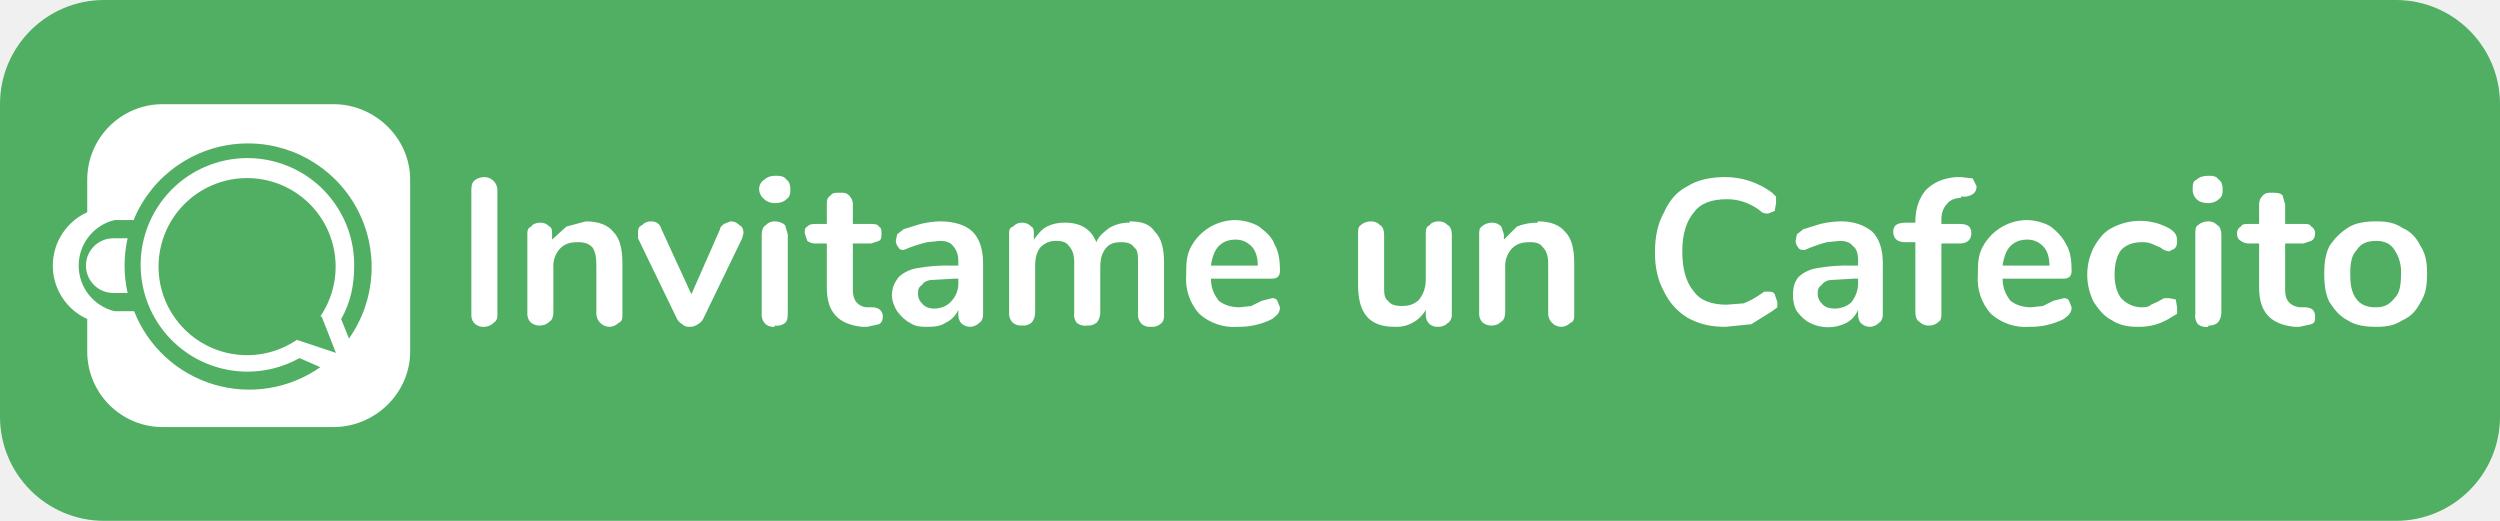
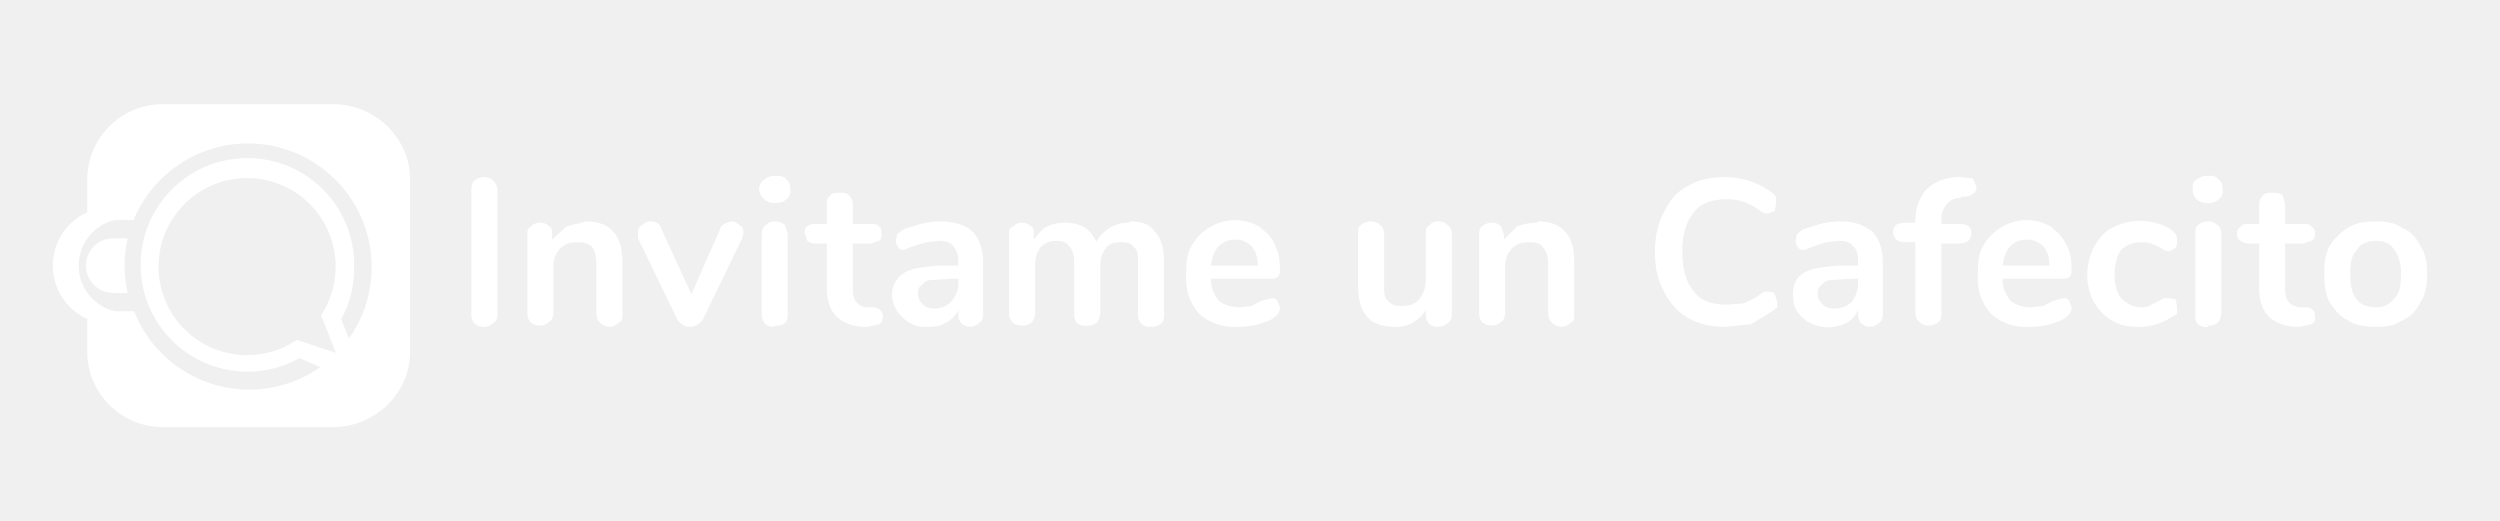
<svg xmlns="http://www.w3.org/2000/svg" width="192" height="40" fill="none">
-   <rect width="192" height="40" rx="8" fill="#50AF62" />
+   <rect width="192" height="40" rx="8" fill="none" />
  <path d="M37.2 25.1a1 1 0 0 1-.8-.3 1 1 0 0 1-.2-.7v-9.4c0-.3 0-.6.2-.8.2-.2.5-.3.8-.3a1 1 0 0 1 1 1v9.5c0 .3 0 .5-.3.7a1 1 0 0 1-.7.3ZM45 17c1 0 1.7.3 2.1.8.5.5.7 1.3.7 2.4v4c0 .2 0 .5-.3.6a1 1 0 0 1-.7.3 1 1 0 0 1-.7-.3 1 1 0 0 1-.3-.7v-3.8c0-.6-.1-1-.3-1.3-.3-.3-.6-.4-1.1-.4-.6 0-1 .1-1.4.5a2 2 0 0 0-.5 1.5V24c0 .3-.1.6-.3.7a1 1 0 0 1-.7.3 1 1 0 0 1-.8-.3 1 1 0 0 1-.2-.7V18c0-.2 0-.5.3-.6.1-.2.4-.3.7-.3.3 0 .5.1.7.3.2.1.2.3.2.6v.4l1.1-1L45 17Zm10.3.6c0-.2.2-.3.3-.4l.5-.2c.3 0 .5.1.7.3.2.1.3.3.3.6l-.1.4-3 6.2a1 1 0 0 1-.4.4 1 1 0 0 1-.6.2c-.2 0-.4 0-.6-.2a1 1 0 0 1-.4-.4l-3-6.2v-.4c0-.2 0-.5.3-.6.2-.2.4-.3.7-.3.4 0 .7.2.8.6l2.3 5 2.2-5Zm4.2 7.5a1 1 0 0 1-.7-.2 1 1 0 0 1-.3-.8V18c0-.3.1-.6.3-.7.2-.2.4-.3.7-.3.3 0 .6.1.8.3l.2.7V24c0 .3 0 .6-.2.8a1 1 0 0 1-.8.2Zm0-9.5c-.3 0-.6-.1-.8-.3a1 1 0 0 1-.4-.8c0-.3.2-.6.4-.7.2-.2.5-.3.8-.3.4 0 .7 0 .9.3.2.1.3.4.3.7 0 .3 0 .6-.3.8-.2.2-.5.3-.9.3Zm7.5 8c.5 0 .8.3.8.7 0 .3-.1.5-.3.6l-.9.2h-.4c-1.8-.2-2.7-1.1-2.7-3v-3.4h-.8a1 1 0 0 1-.7-.2l-.2-.6c0-.2 0-.4.2-.5.2-.2.4-.2.7-.2h.8v-1.5c0-.3 0-.5.3-.7.1-.2.4-.2.7-.2.3 0 .5 0 .7.2.2.2.3.4.3.7v1.5h1.4c.2 0 .5 0 .6.2.2.1.2.3.2.5 0 .3 0 .5-.2.6l-.6.2h-1.4v3.6c0 .8.4 1.2 1 1.3h.5Zm5.2-6.6c1.1 0 2 .3 2.5.8s.8 1.3.8 2.4v4c0 .2-.1.5-.3.6a1 1 0 0 1-.7.3 1 1 0 0 1-.7-.3 1 1 0 0 1-.2-.6v-.4a2 2 0 0 1-1 1c-.3.2-.7.3-1.3.3-.5 0-1 0-1.4-.3-.4-.2-.7-.5-1-.9-.2-.3-.4-.8-.4-1.2 0-.6.2-1 .5-1.4.3-.3.8-.6 1.4-.7a13 13 0 0 1 2.8-.2h.4V20c0-.5-.2-.9-.4-1.1-.2-.3-.6-.4-1-.4l-1 .1a11 11 0 0 0-1.8.6c-.1 0-.3 0-.4-.2a.8.8 0 0 1-.2-.5l.1-.5.5-.4 1.3-.4a7 7 0 0 1 1.5-.2Zm-.5 6.7c.6 0 1-.2 1.3-.5.4-.4.6-.9.6-1.4v-.4h-.3l-1.7.1c-.4 0-.7.2-.8.4-.2.1-.3.3-.3.6 0 .4.1.6.4.9.2.2.5.3.8.3Zm15-6.7c1 0 1.6.2 2 .8.5.5.7 1.3.7 2.4v4c0 .2 0 .5-.3.7a1 1 0 0 1-.7.2 1 1 0 0 1-.7-.2 1 1 0 0 1-.3-.8v-3.9c0-.6 0-1-.3-1.2-.2-.3-.5-.4-1-.4s-.9.1-1.2.5c-.3.4-.4.8-.4 1.5V24c0 .3-.1.6-.3.8a1 1 0 0 1-.7.2 1 1 0 0 1-.8-.2 1 1 0 0 1-.2-.8v-3.9c0-.6-.2-1-.4-1.2-.2-.3-.5-.4-1-.4-.4 0-.8.1-1.2.5-.3.4-.4.8-.4 1.5V24c0 .3-.1.6-.3.8a1 1 0 0 1-.7.2 1 1 0 0 1-.7-.2 1 1 0 0 1-.3-.8V18c0-.3 0-.5.3-.6.2-.2.4-.3.7-.3.3 0 .5.1.7.3.2.1.2.3.2.6v.4c.3-.4.6-.8 1-1a3 3 0 0 1 1.4-.3c1.2 0 2 .5 2.4 1.5.2-.5.6-.8 1-1.1a3 3 0 0 1 1.6-.4Zm11 5.9c.1 0 .3 0 .4.2l.2.5c0 .4-.2.6-.6.9a5.6 5.6 0 0 1-2.6.6 4 4 0 0 1-3-1 4 4 0 0 1-1-3c0-.8 0-1.5.4-2.2a3.9 3.9 0 0 1 3.3-2c.7 0 1.4.2 1.9.5.5.4 1 .8 1.2 1.4.3.5.4 1.2.4 2 0 .4-.2.6-.6.6H93c0 .8.3 1.3.6 1.7.4.3.9.5 1.6.5l.9-.1.8-.4.8-.2Zm-2.8-4.5c-.6 0-1 .2-1.3.5-.3.3-.5.8-.6 1.5h3.6c0-.7-.2-1.2-.5-1.5-.3-.3-.7-.5-1.2-.5Zm15.6-1.4c.3 0 .5.1.7.3.2.1.3.4.3.7v6.2c0 .2-.1.5-.3.6a1 1 0 0 1-.7.3 1 1 0 0 1-.7-.2.9.9 0 0 1-.3-.7v-.4a2.6 2.6 0 0 1-2.4 1.3c-1.9 0-2.8-1-2.8-3.2v-4c0-.2 0-.5.2-.6.2-.2.5-.3.8-.3.3 0 .5.1.7.3.2.1.3.4.3.7v4c0 .5 0 .9.3 1.1.2.3.6.4 1 .4.6 0 1-.1 1.4-.5.3-.4.5-.9.5-1.5V18c0-.3 0-.6.3-.7.1-.2.4-.3.7-.3Zm7.6 0c1 0 1.7.3 2.1.8.5.5.7 1.3.7 2.4v4c0 .2 0 .5-.3.6a1 1 0 0 1-.7.3 1 1 0 0 1-.7-.3 1 1 0 0 1-.3-.7v-3.8c0-.6-.1-1-.4-1.3-.2-.3-.5-.4-1-.4-.6 0-1 .1-1.4.5a2 2 0 0 0-.5 1.5V24c0 .3-.1.6-.3.7a1 1 0 0 1-.7.3 1 1 0 0 1-.8-.3 1 1 0 0 1-.2-.7V18c0-.2 0-.5.2-.6.2-.2.5-.3.8-.3.3 0 .5.1.7.3l.2.6v.4l1-1c.5-.2 1-.3 1.6-.3Zm14.4 8.1c-1.1 0-2-.2-2.9-.7a4.7 4.7 0 0 1-1.8-2c-.5-.9-.7-1.9-.7-3 0-1.2.2-2.2.7-3.1.4-.9 1-1.6 1.8-2 .8-.5 1.8-.7 2.9-.7a6 6 0 0 1 3.6 1.2l.3.3v.5l-.1.6-.5.2c-.2 0-.4 0-.6-.2-.5-.4-1-.6-1.3-.7a4 4 0 0 0-1.3-.2c-1.1 0-2 .3-2.5 1-.6.7-.9 1.7-.9 3 0 1.4.3 2.4.9 3.1.5.7 1.4 1 2.5 1l1.3-.1a6 6 0 0 0 1.3-.7l.3-.2h.3c.2 0 .4 0 .5.2l.2.6v.4l-.4.3-1.6 1-2 .2Zm8.9-8.1c1 0 1.8.3 2.4.8.5.5.8 1.3.8 2.4v4c0 .2-.1.5-.3.6a1 1 0 0 1-.7.3 1 1 0 0 1-.7-.3 1 1 0 0 1-.2-.6v-.4a2 2 0 0 1-.9 1 3.1 3.1 0 0 1-2.8 0c-.4-.2-.7-.5-1-.9-.2-.3-.3-.8-.3-1.2 0-.6.1-1 .4-1.4.3-.3.8-.6 1.4-.7a13 13 0 0 1 2.8-.2h.4V20c0-.5-.1-.9-.4-1.1-.2-.3-.6-.4-1-.4l-1 .1a11 11 0 0 0-1.7.6c-.2 0-.4 0-.5-.2a.8.8 0 0 1-.2-.5l.1-.5.5-.4 1.3-.4a7 7 0 0 1 1.6-.2Zm-.5 6.7c.5 0 1-.2 1.3-.5.3-.4.5-.9.5-1.4v-.4h-.3l-1.7.1c-.4 0-.7.2-.8.4-.2.1-.3.3-.3.6 0 .4.1.6.4.9.2.2.5.3.9.3Zm9.7-8.5c-.5 0-.9.2-1.1.5-.2.2-.4.6-.4 1.1v.4h1.4c.6 0 .9.2.9.7 0 .5-.3.8-.9.8h-1.4V24c0 .3 0 .6-.2.7a1 1 0 0 1-.7.3 1 1 0 0 1-.8-.3c-.2-.1-.3-.4-.3-.7v-5.4h-.8c-.6 0-.9-.3-.9-.8s.3-.7 1-.7h.7V17c0-1 .3-1.8.8-2.4.6-.6 1.3-.9 2.3-1h.4l.9.1.3.6c0 .5-.3.7-.8.8h-.4Zm7.9 7.7c.1 0 .3 0 .4.2l.2.5c0 .4-.2.6-.6.9a5.6 5.6 0 0 1-2.6.6 4 4 0 0 1-3-1 4 4 0 0 1-1-3c0-.8 0-1.5.4-2.2a3.9 3.9 0 0 1 3.3-2c.7 0 1.4.2 1.9.5.5.4.9.8 1.2 1.4.3.5.4 1.2.4 2 0 .4-.2.6-.6.6h-4.7c0 .8.3 1.3.6 1.7.4.3.9.5 1.6.5l.9-.1.8-.4.8-.2Zm-2.8-4.5c-.6 0-1 .2-1.3.5-.3.3-.5.8-.6 1.5h3.6c0-.7-.2-1.2-.5-1.5-.3-.3-.7-.5-1.2-.5Zm8.5 6.7c-.7 0-1.4-.1-2-.5-.6-.3-1-.8-1.4-1.4-.3-.6-.5-1.3-.5-2.1s.2-1.5.5-2.1c.4-.7.8-1.2 1.4-1.5a4.6 4.6 0 0 1 4.5.1c.4.3.5.5.5.9 0 .2 0 .4-.2.6l-.4.2a1 1 0 0 1-.4-.1l-.3-.2-.7-.3a2 2 0 0 0-.7-.1c-.7 0-1.2.2-1.6.6-.3.4-.5 1-.5 1.9 0 .8.2 1.4.5 1.8.4.4.9.7 1.6.7.2 0 .5 0 .7-.2a6.8 6.8 0 0 0 1-.5h.4l.5.1.1.6v.5l-.5.3a4.4 4.4 0 0 1-2.5.7Zm5.4 0a1 1 0 0 1-.8-.2 1 1 0 0 1-.2-.8V18c0-.3 0-.6.2-.7.2-.2.5-.3.8-.3.3 0 .5.1.7.3.2.1.3.4.3.7V24c0 .3-.1.6-.3.8a1 1 0 0 1-.7.2Zm0-9.5c-.4 0-.7-.1-.9-.3a1 1 0 0 1-.3-.8c0-.3 0-.6.3-.7.2-.2.5-.3.9-.3.3 0 .6 0 .8.3.2.1.3.4.3.7 0 .3 0 .6-.3.8-.2.2-.5.3-.8.3Zm7.4 8c.6 0 .8.3.8.7 0 .3 0 .5-.3.6l-.9.2h-.4c-1.8-.2-2.7-1.1-2.7-3v-3.4h-.8a1 1 0 0 1-.6-.2c-.2-.1-.3-.3-.3-.6 0-.2.1-.4.3-.5.1-.2.3-.2.6-.2h.8v-1.5c0-.3.1-.5.3-.7.2-.2.4-.2.7-.2.3 0 .6 0 .8.2l.2.7v1.5h1.4c.3 0 .5 0 .6.2.2.1.3.3.3.5 0 .3-.1.5-.3.6l-.6.2h-1.4v3.6c0 .8.4 1.2 1.1 1.3h.4Zm5.5 1.5c-.8 0-1.6-.1-2.2-.5-.6-.3-1-.8-1.4-1.4-.3-.6-.4-1.3-.4-2.2 0-.8.1-1.5.4-2.1.4-.6.8-1 1.4-1.4.6-.4 1.4-.5 2.2-.5.8 0 1.4.1 2 .5.7.3 1.1.8 1.4 1.4.4.6.5 1.3.5 2.1 0 .9-.1 1.6-.5 2.2-.3.6-.7 1.1-1.4 1.4-.6.4-1.2.5-2 .5Zm0-1.5c.6 0 1-.2 1.4-.7.4-.4.5-1 .5-1.9a3 3 0 0 0-.5-1.8c-.3-.5-.8-.7-1.4-.7-.7 0-1.2.2-1.5.7-.4.4-.5 1-.5 1.8 0 .9.1 1.5.5 2 .3.4.8.6 1.4.6Z" fill="#fff" />
  <path fill-rule="evenodd" clip-rule="evenodd" d="M25.6 8H12.5a5.8 5.8 0 0 0-5.8 5.8v2.5a4.5 4.5 0 0 0 0 8.2V27c0 3.2 2.6 5.8 5.8 5.8h13.1c3.2 0 5.9-2.6 5.9-5.8V13.8c0-3.2-2.7-5.8-5.9-5.8Zm-1 16.3a6.8 6.8 0 1 0-1.8 1.8l3 1-1.1-2.8Zm-14.3-7.5A9.5 9.5 0 1 1 26.8 26l-.6-1.5c.7-1.2 1-2.6 1-4a8.2 8.2 0 1 0-4.2 7l1.6.7a9.5 9.5 0 0 1-14.3-4.3H8.8a3.6 3.6 0 0 1 0-7h1.5Zm-1.6 5.7h1.1a9.6 9.6 0 0 1 0-4.2H8.7a2.1 2.1 0 0 0 0 4.2Z" fill="#fff" />
</svg>
